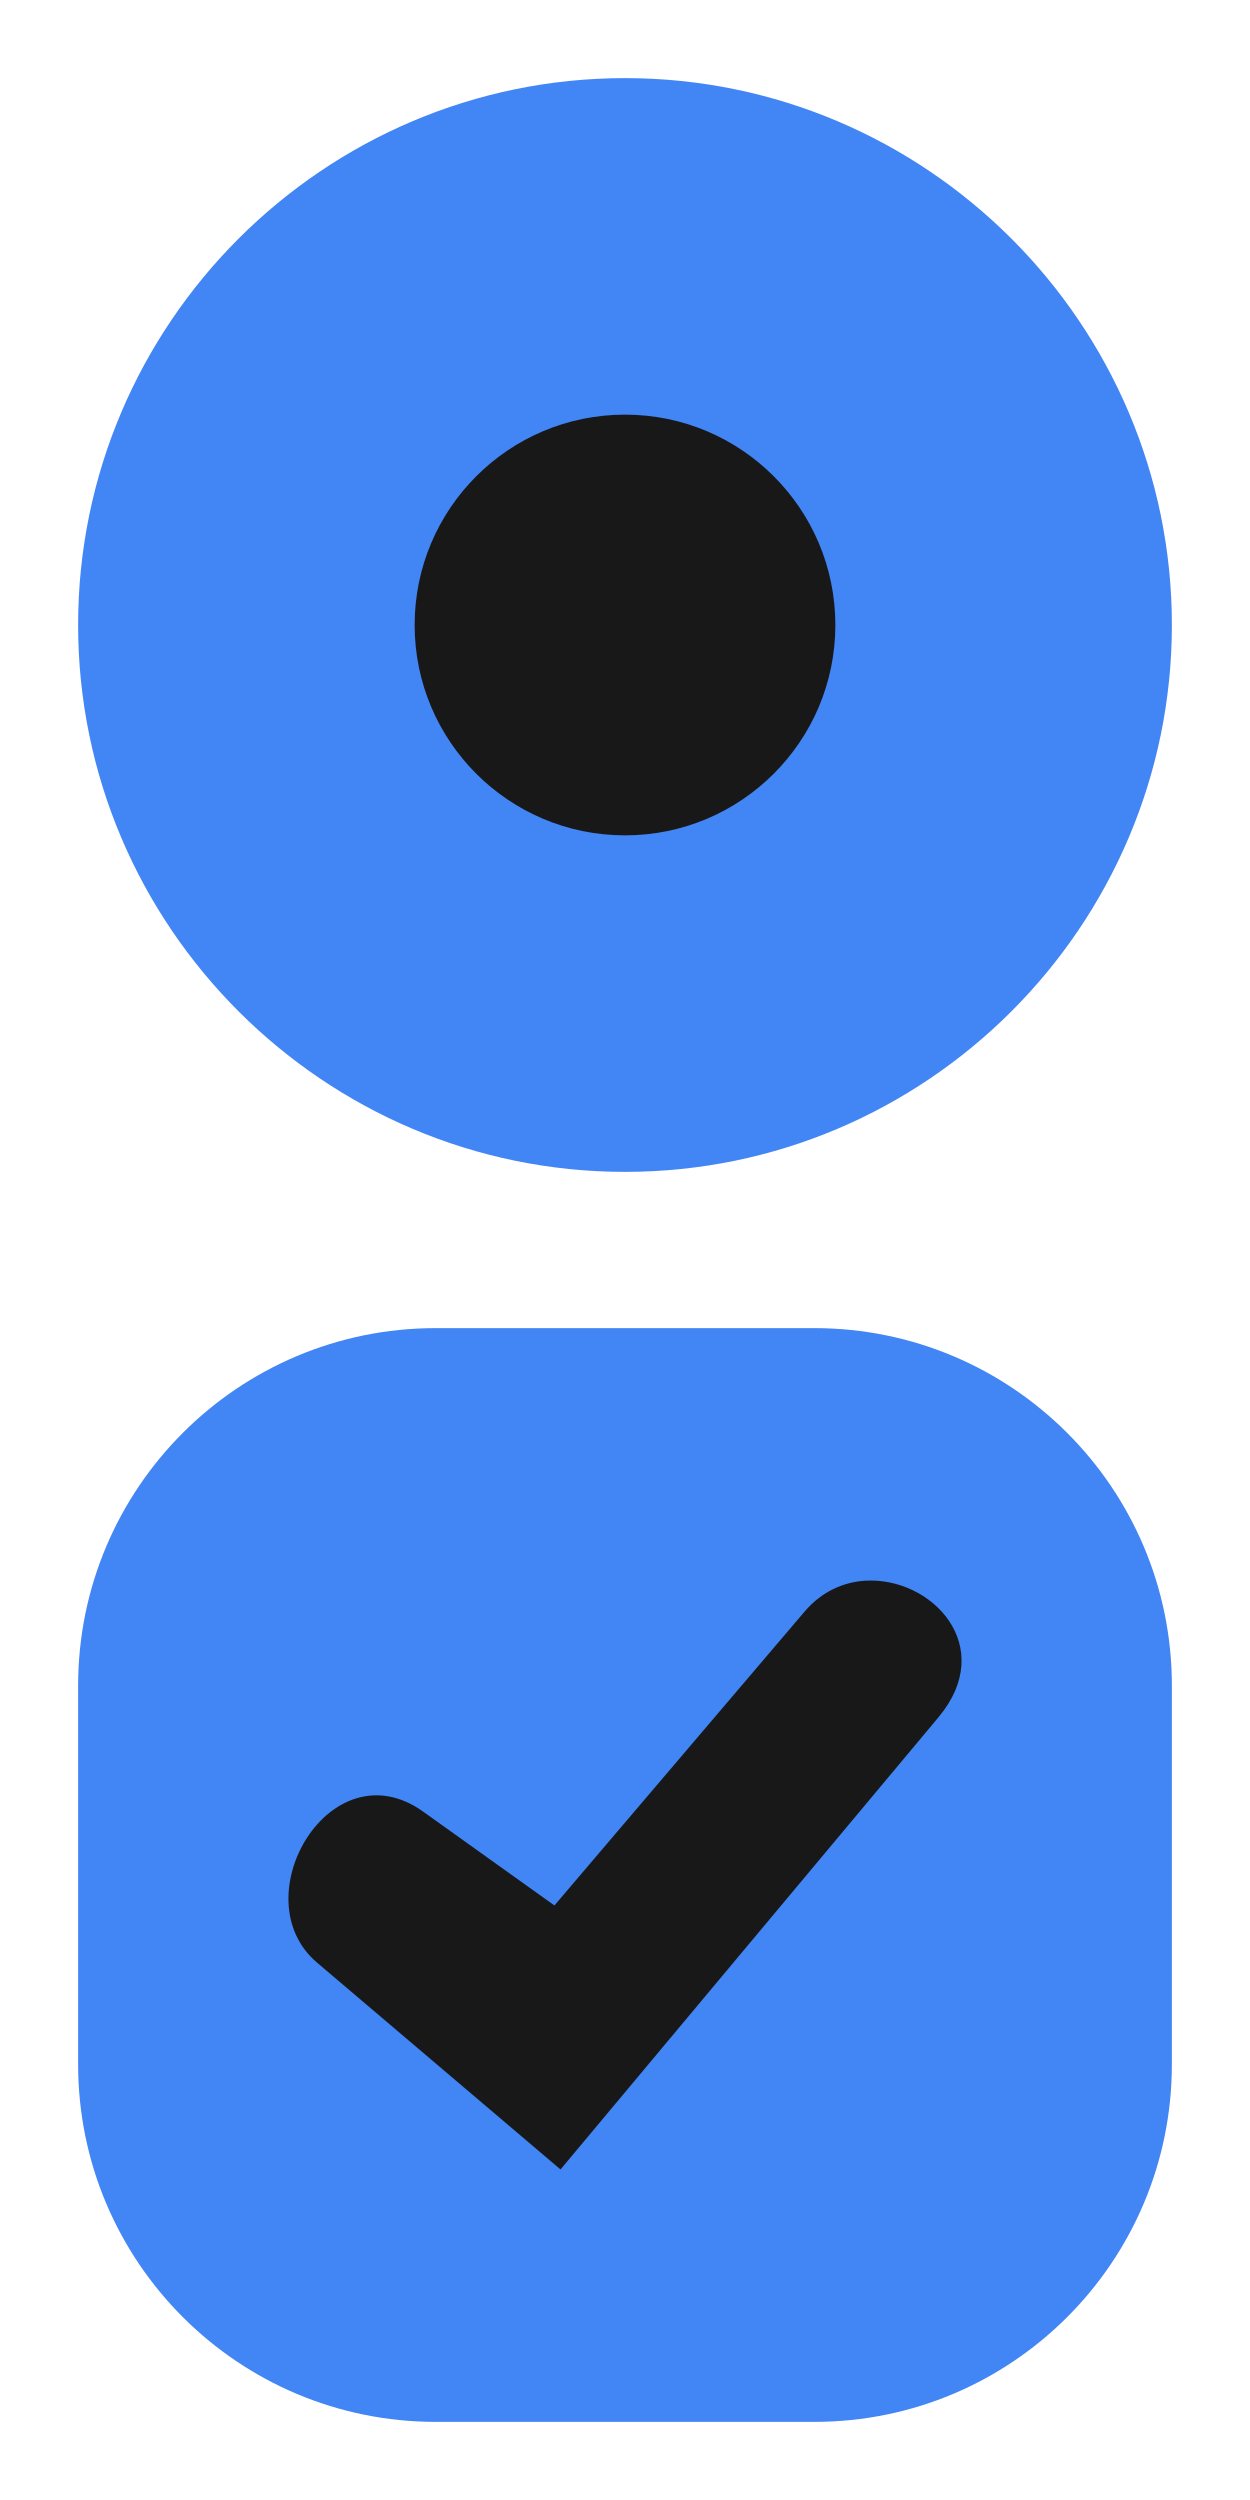
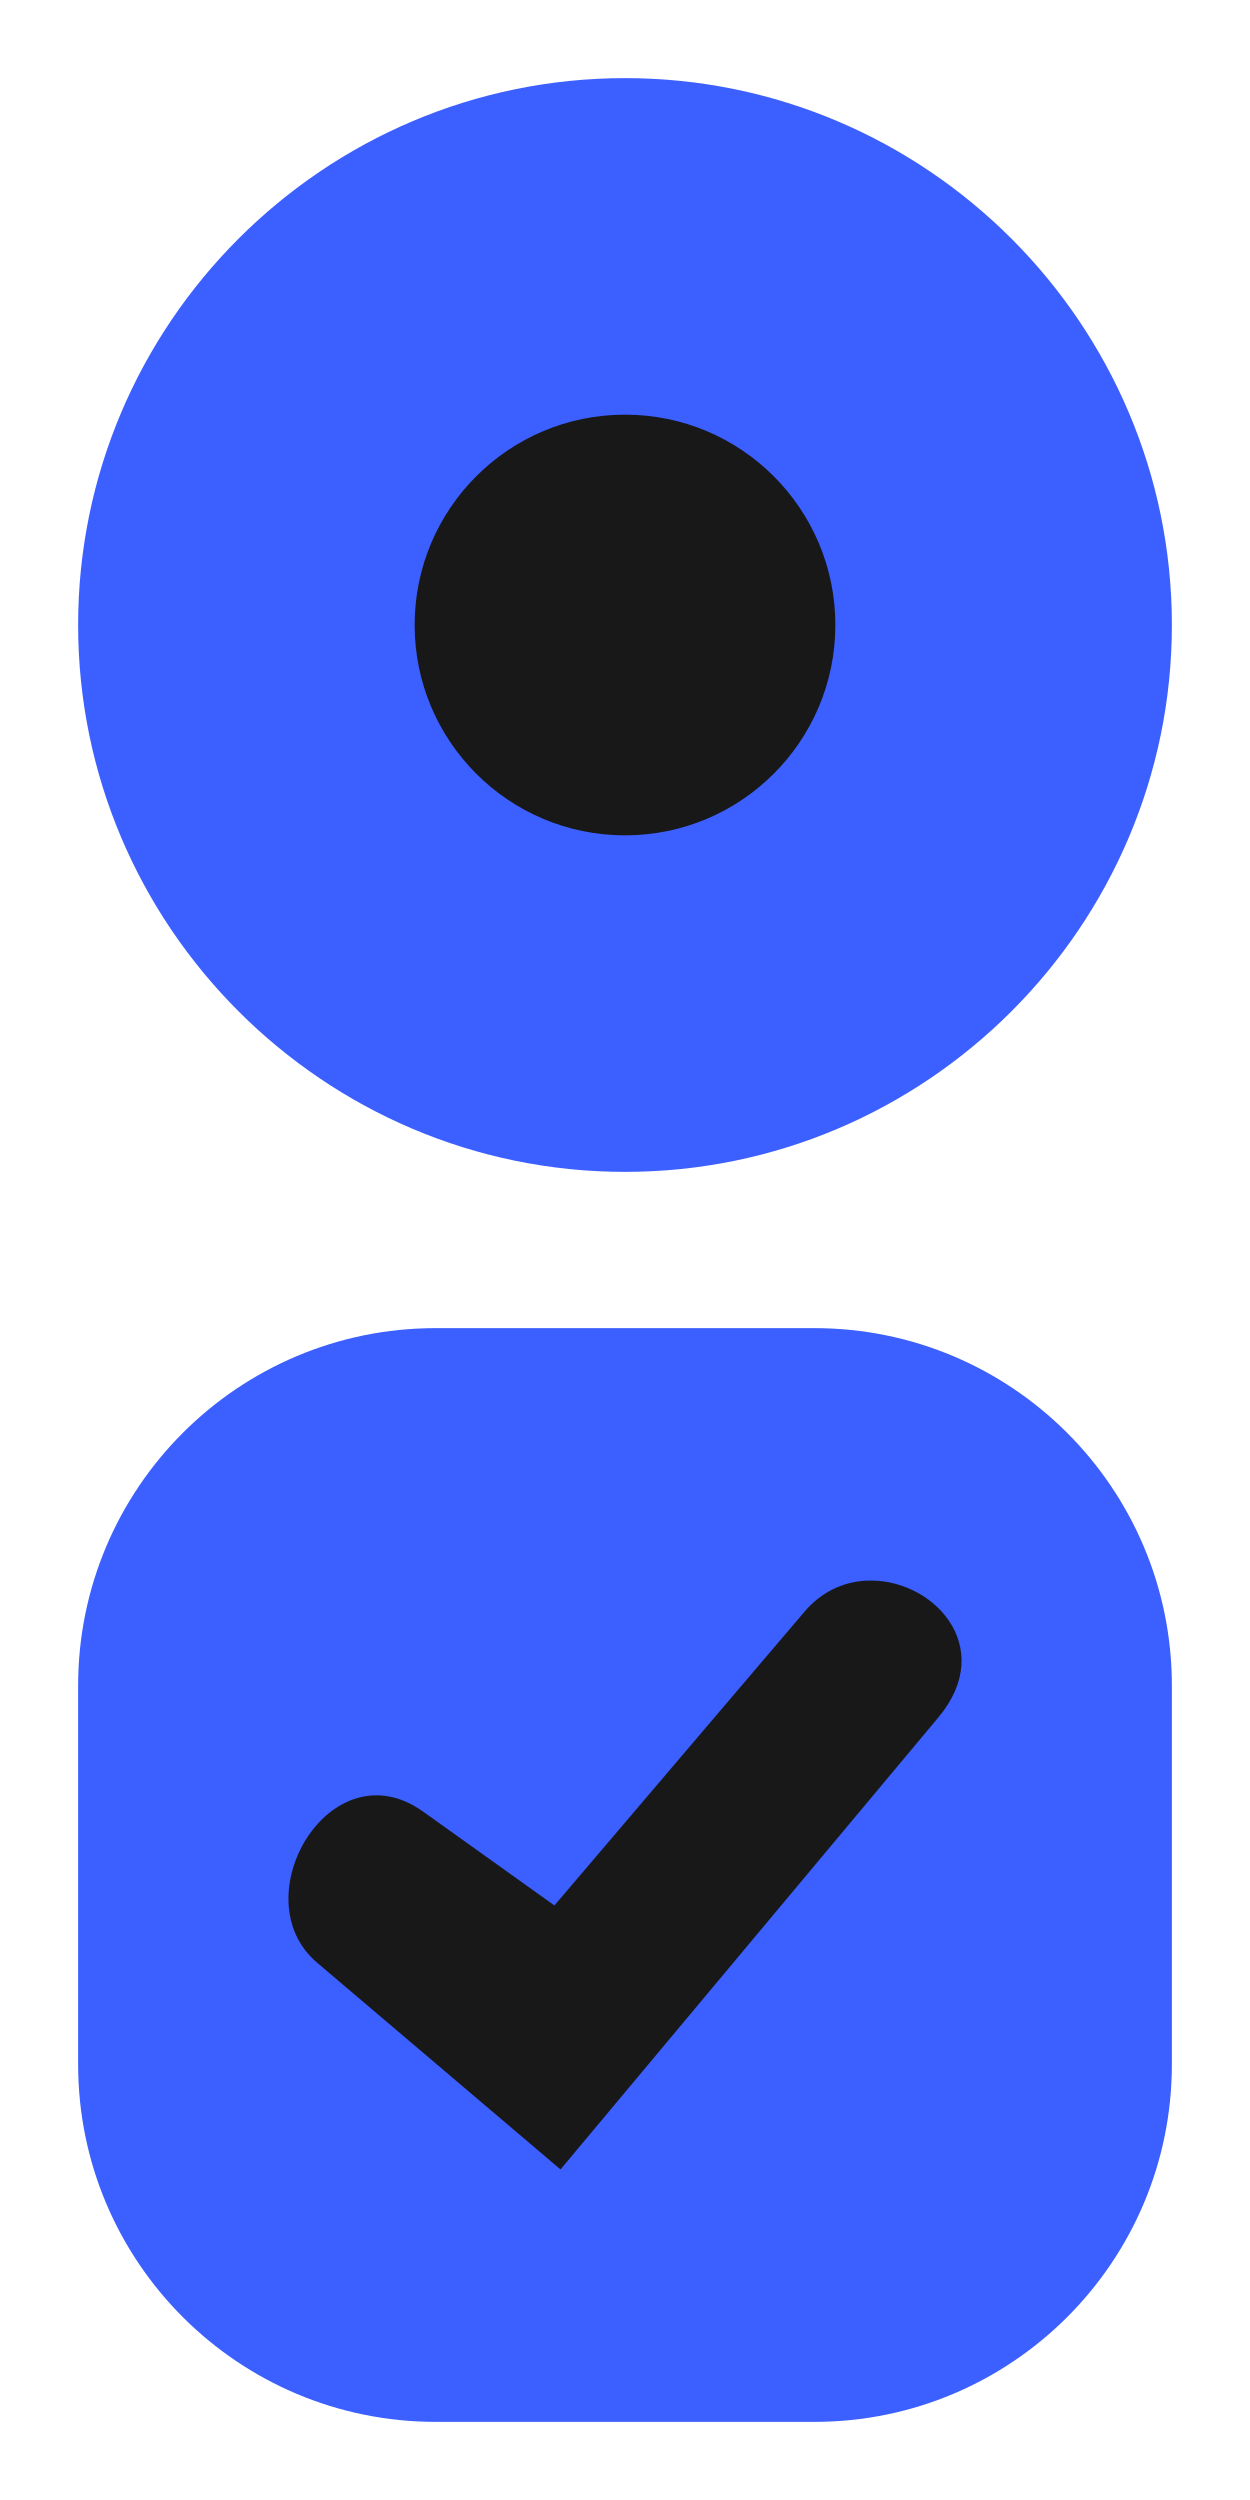
<svg xmlns="http://www.w3.org/2000/svg" width="32" height="64" version="1" id="svg4">
  <defs id="nova">
    <style id="current-color-scheme" type="text/css">
-    .ColorScheme-Background {color:#181818; } .ColorScheme-ButtonBackground { color:#343434; } .ColorScheme-Highlight { color:#4285f4; } .ColorScheme-Text { color:#dfdfdf; } .ColorScheme-ViewBackground { color:#242424; } .ColorScheme-NegativeText { color:#f44336; } .ColorScheme-PositiveText { color:#4caf50; } .ColorScheme-NeutralText { color:#ff9800; }
+    .ColorScheme-Background {color:#181818; } .ColorScheme-ButtonBackground { color:#343434; } .ColorScheme-Highlight { color:#3c5fff; } .ColorScheme-Text { color:#dfdfdf; } .ColorScheme-ViewBackground { color:#242424; } .ColorScheme-NegativeText { color:#f44336; } .ColorScheme-PositiveText { color:#4caf50; } .ColorScheme-NeutralText { color:#ff9800; }
  </style>
  </defs>
  <g id="radiobutton" transform="translate(0,8)">
    <rect style="opacity:0.001" width="32" height="32" x="0" y="-8" id="rect1" />
    <path style="fill:currentColor;stroke-width:1.077" class="ColorScheme-Highlight" d="M 16,-6 C 8.289,-6 2,0.289 2,8 2,15.711 8.289,22 16,22 23.711,22 30,15.711 30,8 30,0.289 23.711,-6 16,-6 Z" id="path1" />
    <path style="fill:currentColor;stroke-width:1.077" class="ColorScheme-Background" d="M 16,2.615 A 5.385,5.385 0 0 1 21.385,8 5.385,5.385 0 0 1 16,13.385 5.385,5.385 0 0 1 10.615,8 5.385,5.385 0 0 1 16,2.615 Z" id="path2" />
  </g>
  <g id="checkbox" transform="translate(0,40)">
    <rect style="opacity:0.001" width="32" height="32" x="0" y="-8" id="rect2" />
-     <rect style="display:inline;fill:#4285f4;fill-opacity:1;stroke-width:1.691" id="rect5" width="28" height="28" x="2" y="-6" rx="9.154" />
+     <rect style="display:inline;fill:#3c5fff;fill-opacity:1;stroke-width:1.691" id="rect5" width="28" height="28" x="2" y="-6" rx="9.154" />
    <path style="fill:currentColor;stroke-width:1.077" class="ColorScheme-Background" d="m 22.161,0.466 c 1.686,-0.098 3.384,1.676 1.864,3.496 L 14.349,15.538 8.117,10.244 C 6.17,8.591 8.459,4.679 10.836,6.38 l 3.357,2.4 6.405,-7.524 c 0.439,-0.516 1.001,-0.758 1.563,-0.791 z" id="path4" />
  </g>
</svg>
